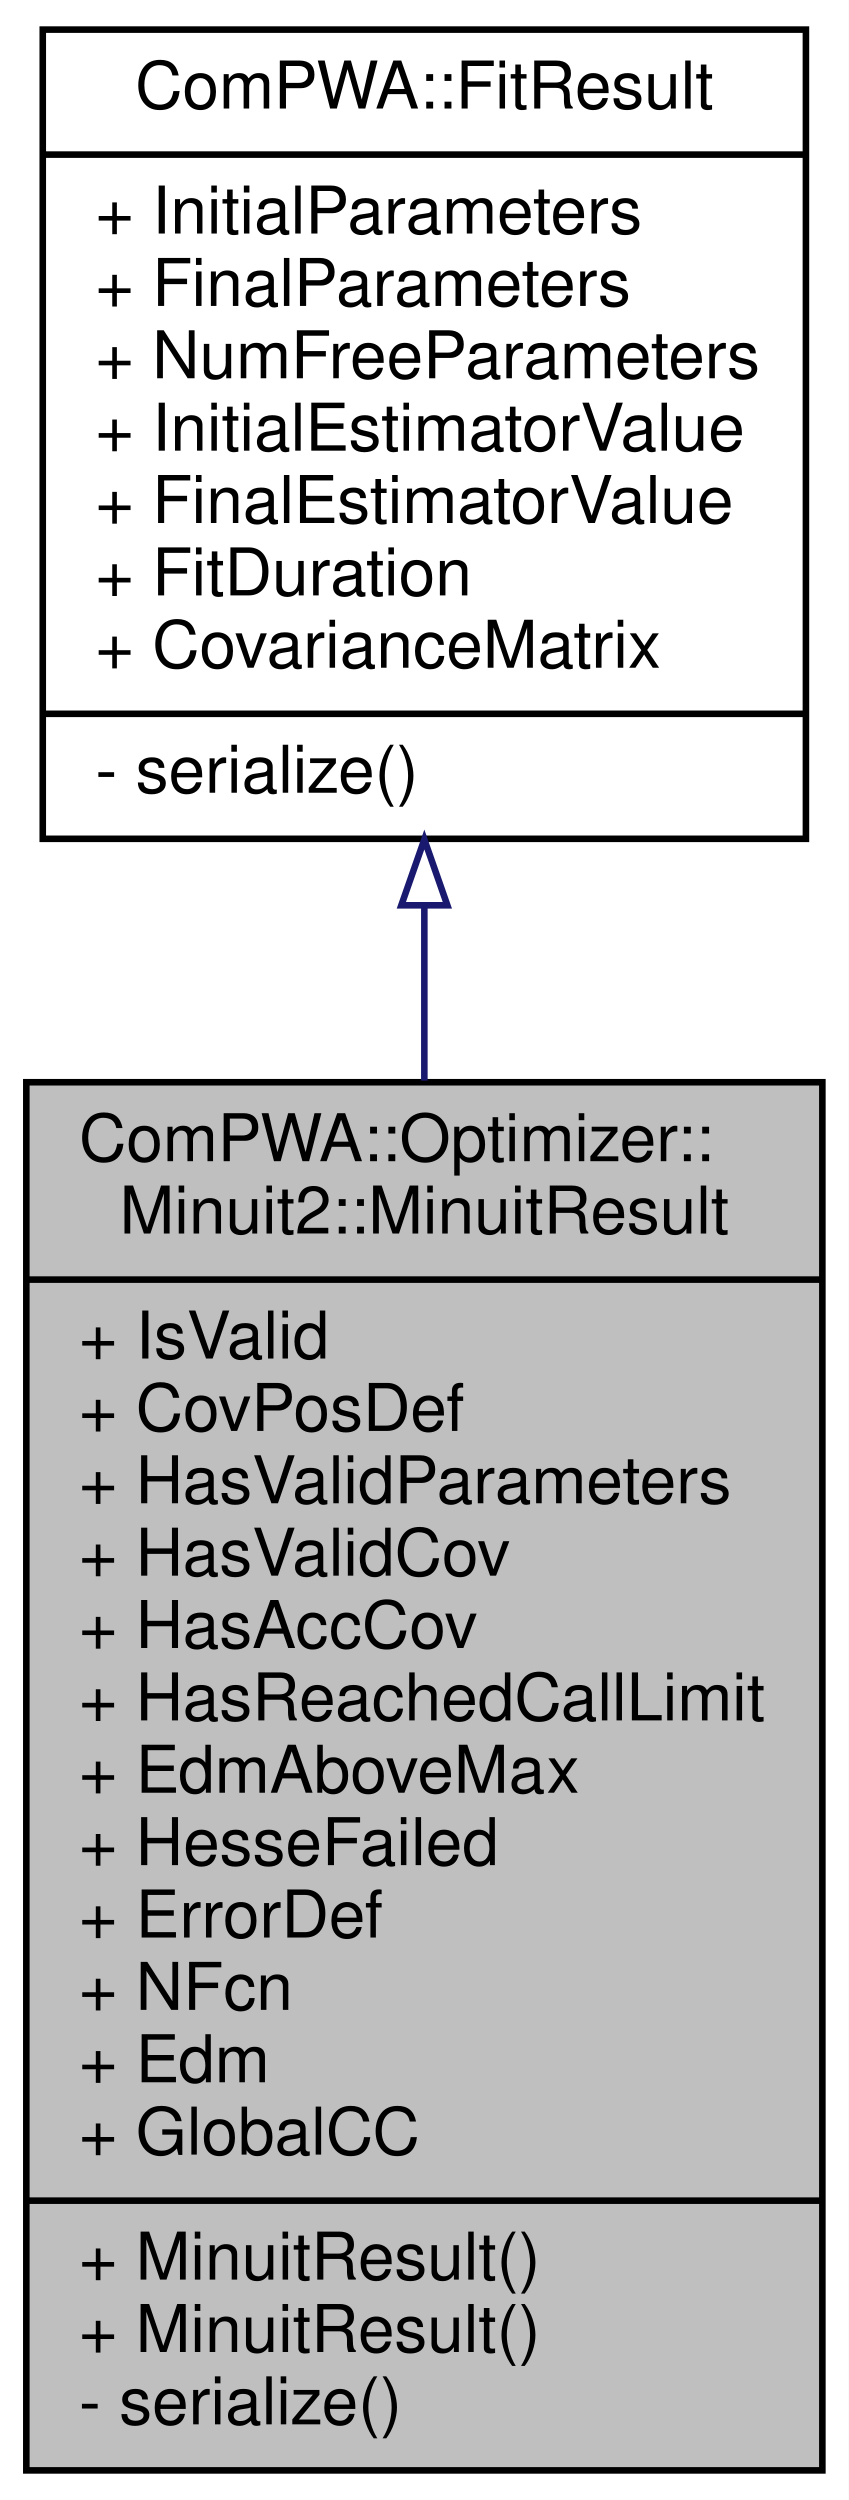
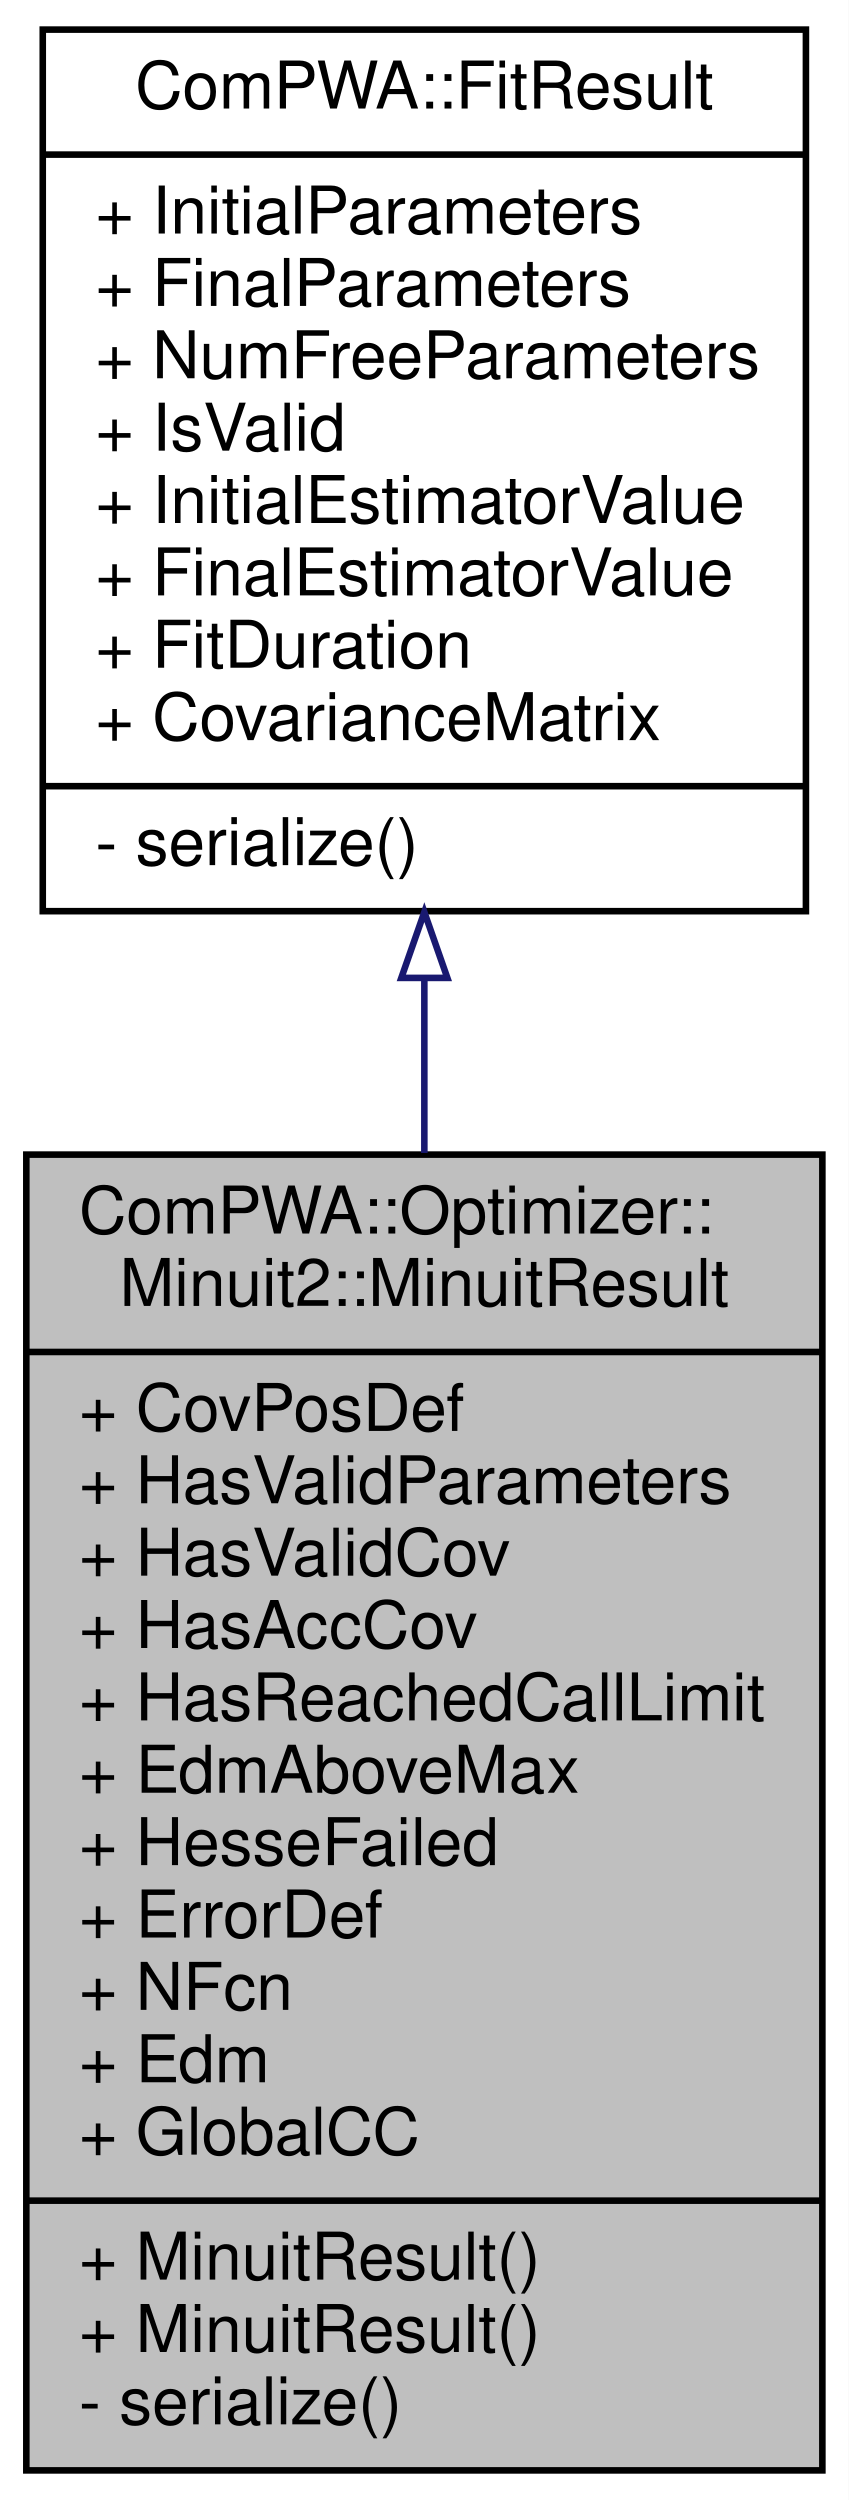
<svg xmlns="http://www.w3.org/2000/svg" xmlns:xlink="http://www.w3.org/1999/xlink" width="129pt" height="380pt" viewBox="0.00 0.00 129.00 380.00">
  <g id="graph0" class="graph" transform="scale(1 1) rotate(0) translate(4 376)">
    <polygon fill="white" stroke="none" points="-4,4 -4,-376 125,-376 125,4 -4,4" />
    <g id="node1" class="node">
-       <polygon fill="#bfbfbf" stroke="black" points="-7.10543e-15,-0.5 -7.10543e-15,-211.5 121,-211.5 121,-0.5 -7.10543e-15,-0.5" />
-       <text text-anchor="start" x="8" y="-199.5" font-family="Helvetica,sans-Serif" font-size="10.00">ComPWA::Optimizer::</text>
-       <text text-anchor="middle" x="60.5" y="-188.5" font-family="Helvetica,sans-Serif" font-size="10.00">Minuit2::MinuitResult</text>
-       <polyline fill="none" stroke="black" points="-7.10543e-15,-181.5 121,-181.5 " />
-       <text text-anchor="start" x="8" y="-169.5" font-family="Helvetica,sans-Serif" font-size="10.00">+ IsValid</text>
+       <polygon fill="#bfbfbf" stroke="black" points="-7.10543e-15,-0.5 -7.10543e-15,-200.5 121,-200.5 121,-0.5 -7.10543e-15,-0.5" />
+       <text text-anchor="start" x="8" y="-188.5" font-family="Helvetica,sans-Serif" font-size="10.00">ComPWA::Optimizer::</text>
+       <text text-anchor="middle" x="60.5" y="-177.5" font-family="Helvetica,sans-Serif" font-size="10.00">Minuit2::MinuitResult</text>
+       <polyline fill="none" stroke="black" points="-7.10543e-15,-170.5 121,-170.5 " />
      <text text-anchor="start" x="8" y="-158.5" font-family="Helvetica,sans-Serif" font-size="10.00">+ CovPosDef</text>
      <text text-anchor="start" x="8" y="-147.5" font-family="Helvetica,sans-Serif" font-size="10.00">+ HasValidParameters</text>
      <text text-anchor="start" x="8" y="-136.5" font-family="Helvetica,sans-Serif" font-size="10.00">+ HasValidCov</text>
      <text text-anchor="start" x="8" y="-125.5" font-family="Helvetica,sans-Serif" font-size="10.00">+ HasAccCov</text>
      <text text-anchor="start" x="8" y="-114.5" font-family="Helvetica,sans-Serif" font-size="10.00">+ HasReachedCallLimit</text>
      <text text-anchor="start" x="8" y="-103.5" font-family="Helvetica,sans-Serif" font-size="10.00">+ EdmAboveMax</text>
      <text text-anchor="start" x="8" y="-92.5" font-family="Helvetica,sans-Serif" font-size="10.00">+ HesseFailed</text>
      <text text-anchor="start" x="8" y="-81.5" font-family="Helvetica,sans-Serif" font-size="10.00">+ ErrorDef</text>
      <text text-anchor="start" x="8" y="-70.5" font-family="Helvetica,sans-Serif" font-size="10.00">+ NFcn</text>
      <text text-anchor="start" x="8" y="-59.5" font-family="Helvetica,sans-Serif" font-size="10.00">+ Edm</text>
      <text text-anchor="start" x="8" y="-48.5" font-family="Helvetica,sans-Serif" font-size="10.00">+ GlobalCC</text>
      <polyline fill="none" stroke="black" points="-7.10543e-15,-41.5 121,-41.5 " />
      <text text-anchor="start" x="8" y="-29.5" font-family="Helvetica,sans-Serif" font-size="10.00">+ MinuitResult()</text>
      <text text-anchor="start" x="8" y="-18.5" font-family="Helvetica,sans-Serif" font-size="10.00">+ MinuitResult()</text>
      <text text-anchor="start" x="8" y="-7.5" font-family="Helvetica,sans-Serif" font-size="10.00">- serialize()</text>
    </g>
    <g id="node2" class="node">
      <g id="a_node2">
        <a xlink:href="structComPWA_1_1FitResult.html" target="_top" xlink:title="Data structure which resembles a general fit result. ">
-           <polygon fill="white" stroke="black" points="2.5,-248.5 2.5,-371.5 118.5,-371.5 118.5,-248.5 2.5,-248.5" />
+           <polygon fill="white" stroke="black" points="2.5,-237.5 2.5,-371.5 118.5,-371.5 118.5,-237.5 2.5,-237.5" />
          <text text-anchor="middle" x="60.5" y="-359.5" font-family="Helvetica,sans-Serif" font-size="10.00">ComPWA::FitResult</text>
          <polyline fill="none" stroke="black" points="2.5,-352.5 118.5,-352.5 " />
          <text text-anchor="start" x="10.5" y="-340.5" font-family="Helvetica,sans-Serif" font-size="10.00">+ InitialParameters</text>
          <text text-anchor="start" x="10.5" y="-329.5" font-family="Helvetica,sans-Serif" font-size="10.00">+ FinalParameters</text>
          <text text-anchor="start" x="10.5" y="-318.5" font-family="Helvetica,sans-Serif" font-size="10.00">+ NumFreeParameters</text>
-           <text text-anchor="start" x="10.5" y="-307.5" font-family="Helvetica,sans-Serif" font-size="10.00">+ InitialEstimatorValue</text>
-           <text text-anchor="start" x="10.5" y="-296.5" font-family="Helvetica,sans-Serif" font-size="10.00">+ FinalEstimatorValue</text>
-           <text text-anchor="start" x="10.5" y="-285.5" font-family="Helvetica,sans-Serif" font-size="10.00">+ FitDuration</text>
-           <text text-anchor="start" x="10.5" y="-274.5" font-family="Helvetica,sans-Serif" font-size="10.00">+ CovarianceMatrix</text>
-           <polyline fill="none" stroke="black" points="2.5,-267.5 118.5,-267.5 " />
-           <text text-anchor="start" x="10.5" y="-255.5" font-family="Helvetica,sans-Serif" font-size="10.00">- serialize()</text>
+           <text text-anchor="start" x="10.5" y="-307.5" font-family="Helvetica,sans-Serif" font-size="10.00">+ IsValid</text>
+           <text text-anchor="start" x="10.5" y="-296.5" font-family="Helvetica,sans-Serif" font-size="10.00">+ InitialEstimatorValue</text>
+           <text text-anchor="start" x="10.5" y="-285.5" font-family="Helvetica,sans-Serif" font-size="10.00">+ FinalEstimatorValue</text>
+           <text text-anchor="start" x="10.5" y="-274.5" font-family="Helvetica,sans-Serif" font-size="10.00">+ FitDuration</text>
+           <text text-anchor="start" x="10.5" y="-263.5" font-family="Helvetica,sans-Serif" font-size="10.00">+ CovarianceMatrix</text>
+           <polyline fill="none" stroke="black" points="2.5,-256.5 118.5,-256.5 " />
+           <text text-anchor="start" x="10.5" y="-244.5" font-family="Helvetica,sans-Serif" font-size="10.00">- serialize()</text>
        </a>
      </g>
    </g>
    <g id="edge1" class="edge">
-       <path fill="none" stroke="midnightblue" d="M60.5,-238.12C60.5,-229.553 60.5,-220.668 60.5,-211.744" />
-       <polygon fill="none" stroke="midnightblue" points="57,-238.393 60.5,-248.393 64,-238.393 57,-238.393" />
+       <path fill="none" stroke="midnightblue" d="M60.5,-227.302C60.5,-218.62 60.5,-209.677 60.5,-200.752" />
+       <polygon fill="none" stroke="midnightblue" points="57,-227.358 60.5,-237.358 64,-227.358 57,-227.358" />
    </g>
  </g>
</svg>
